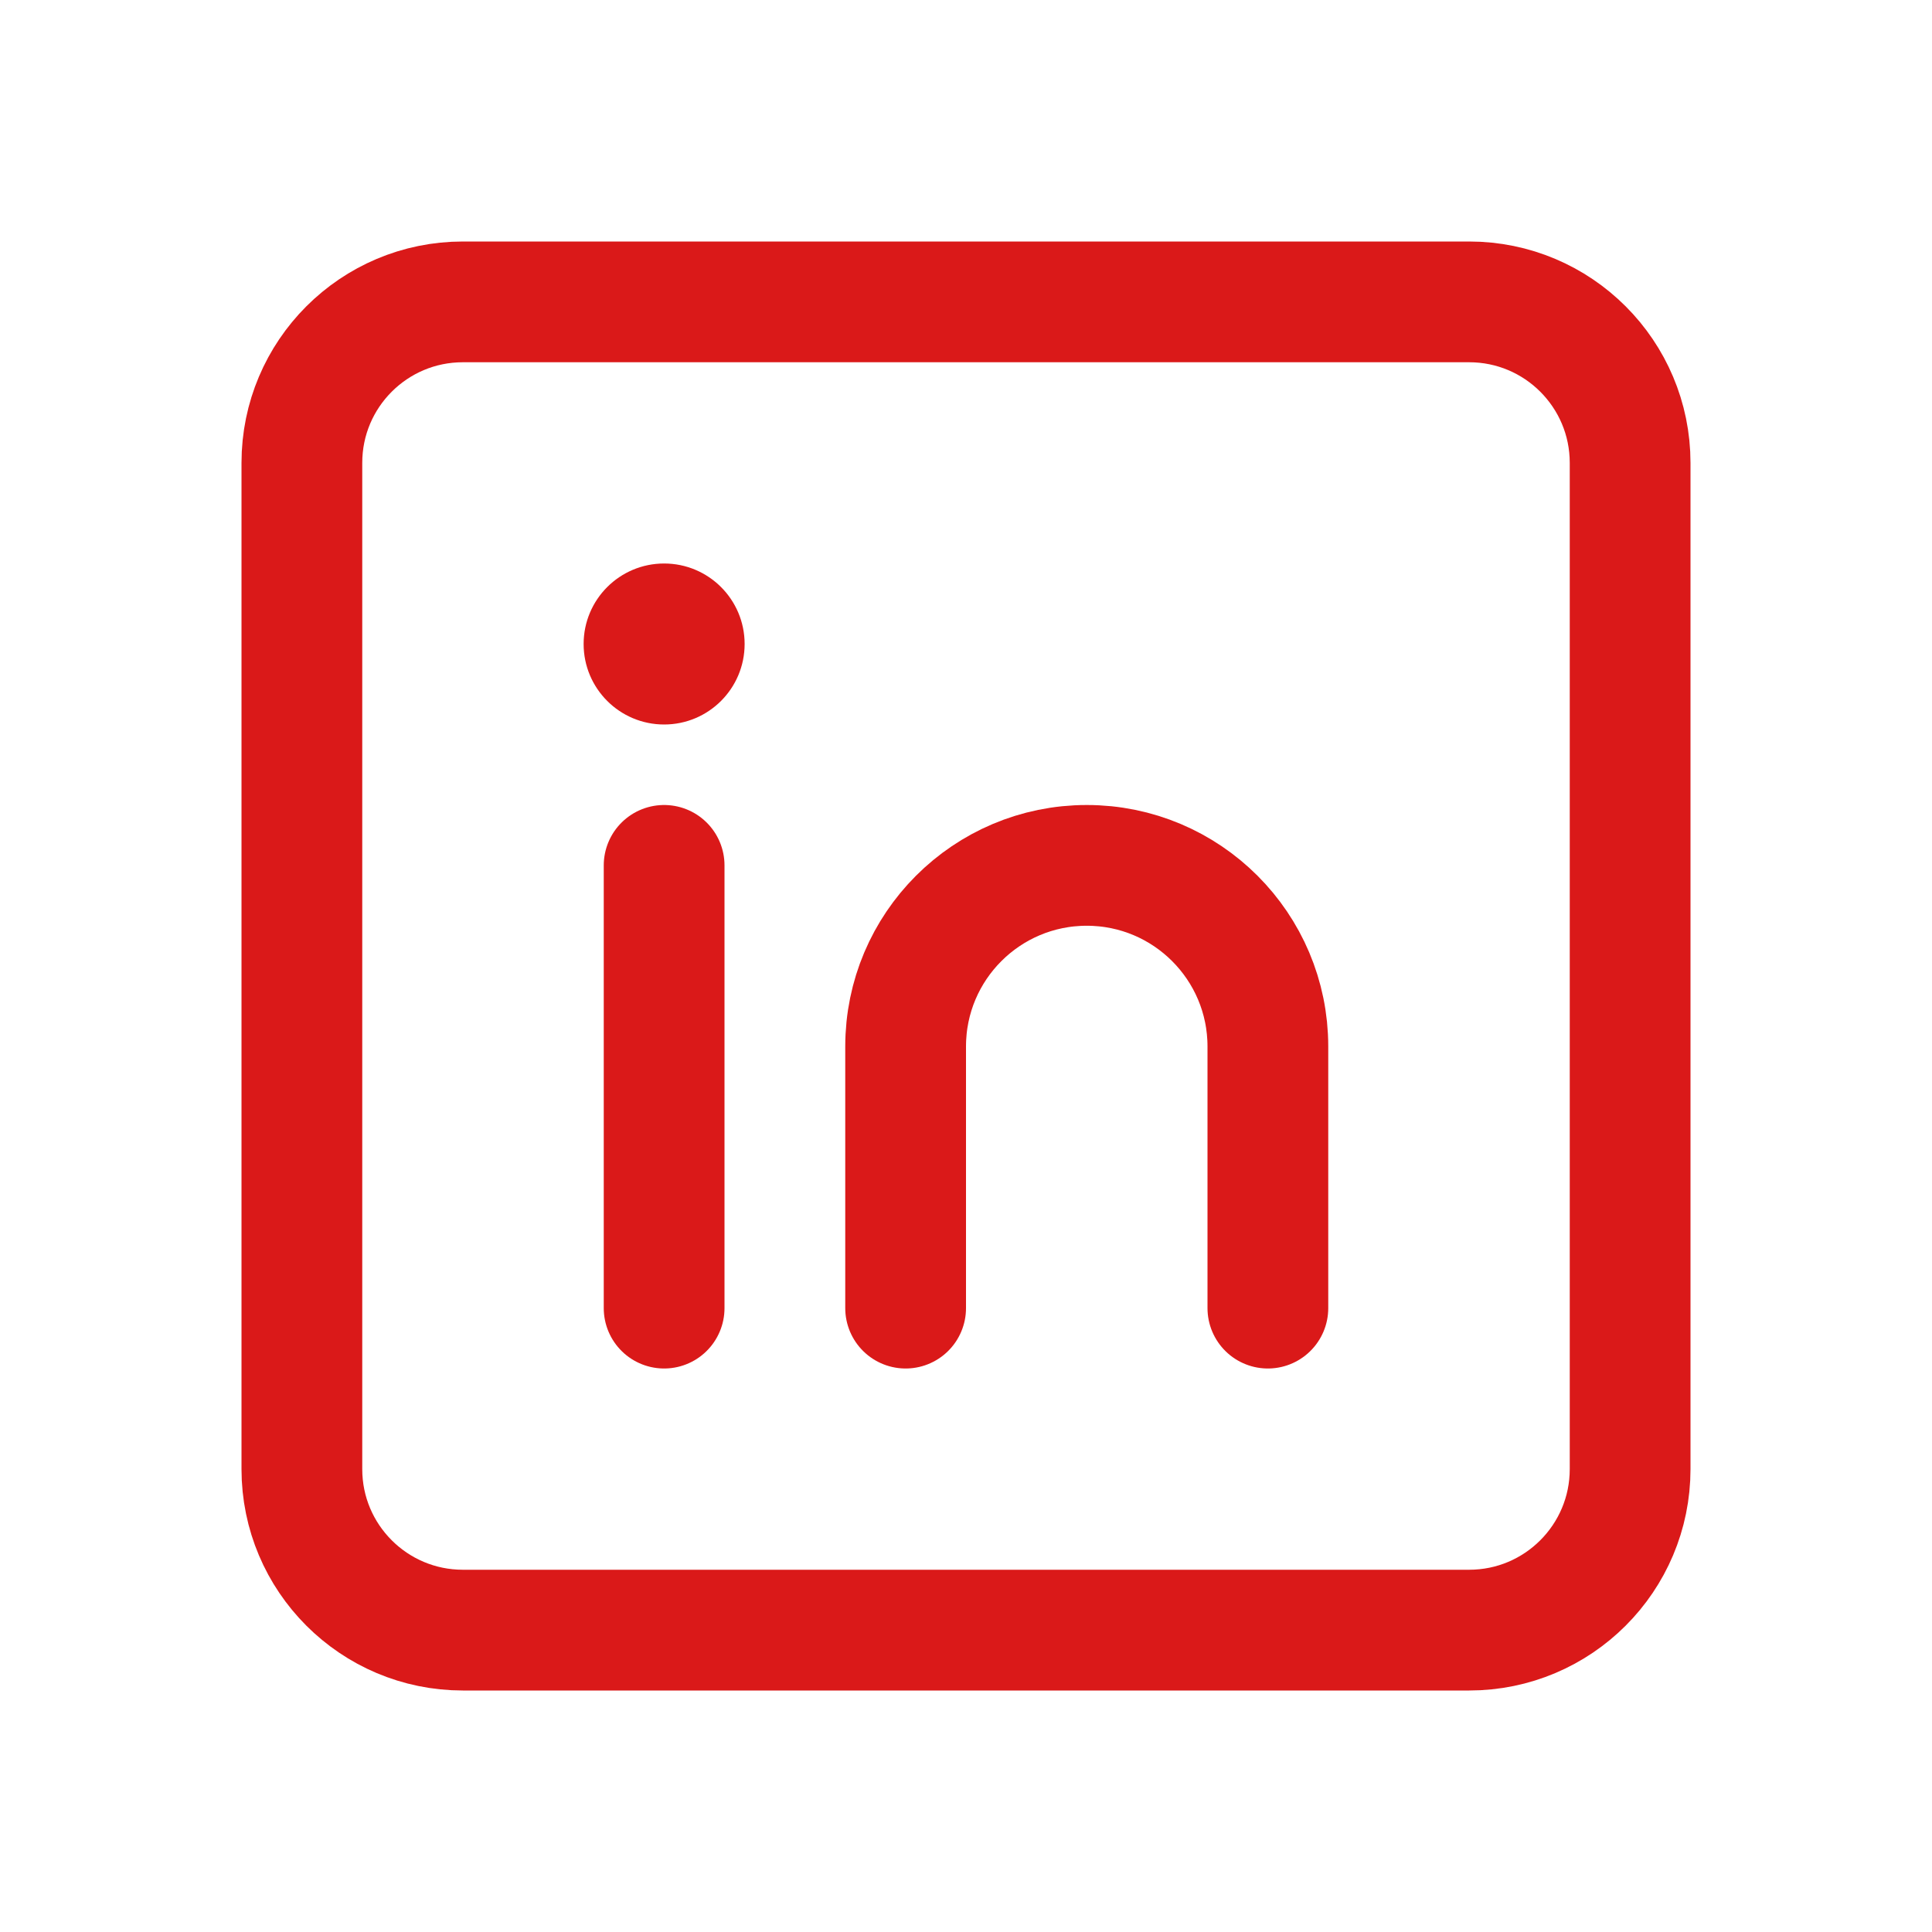
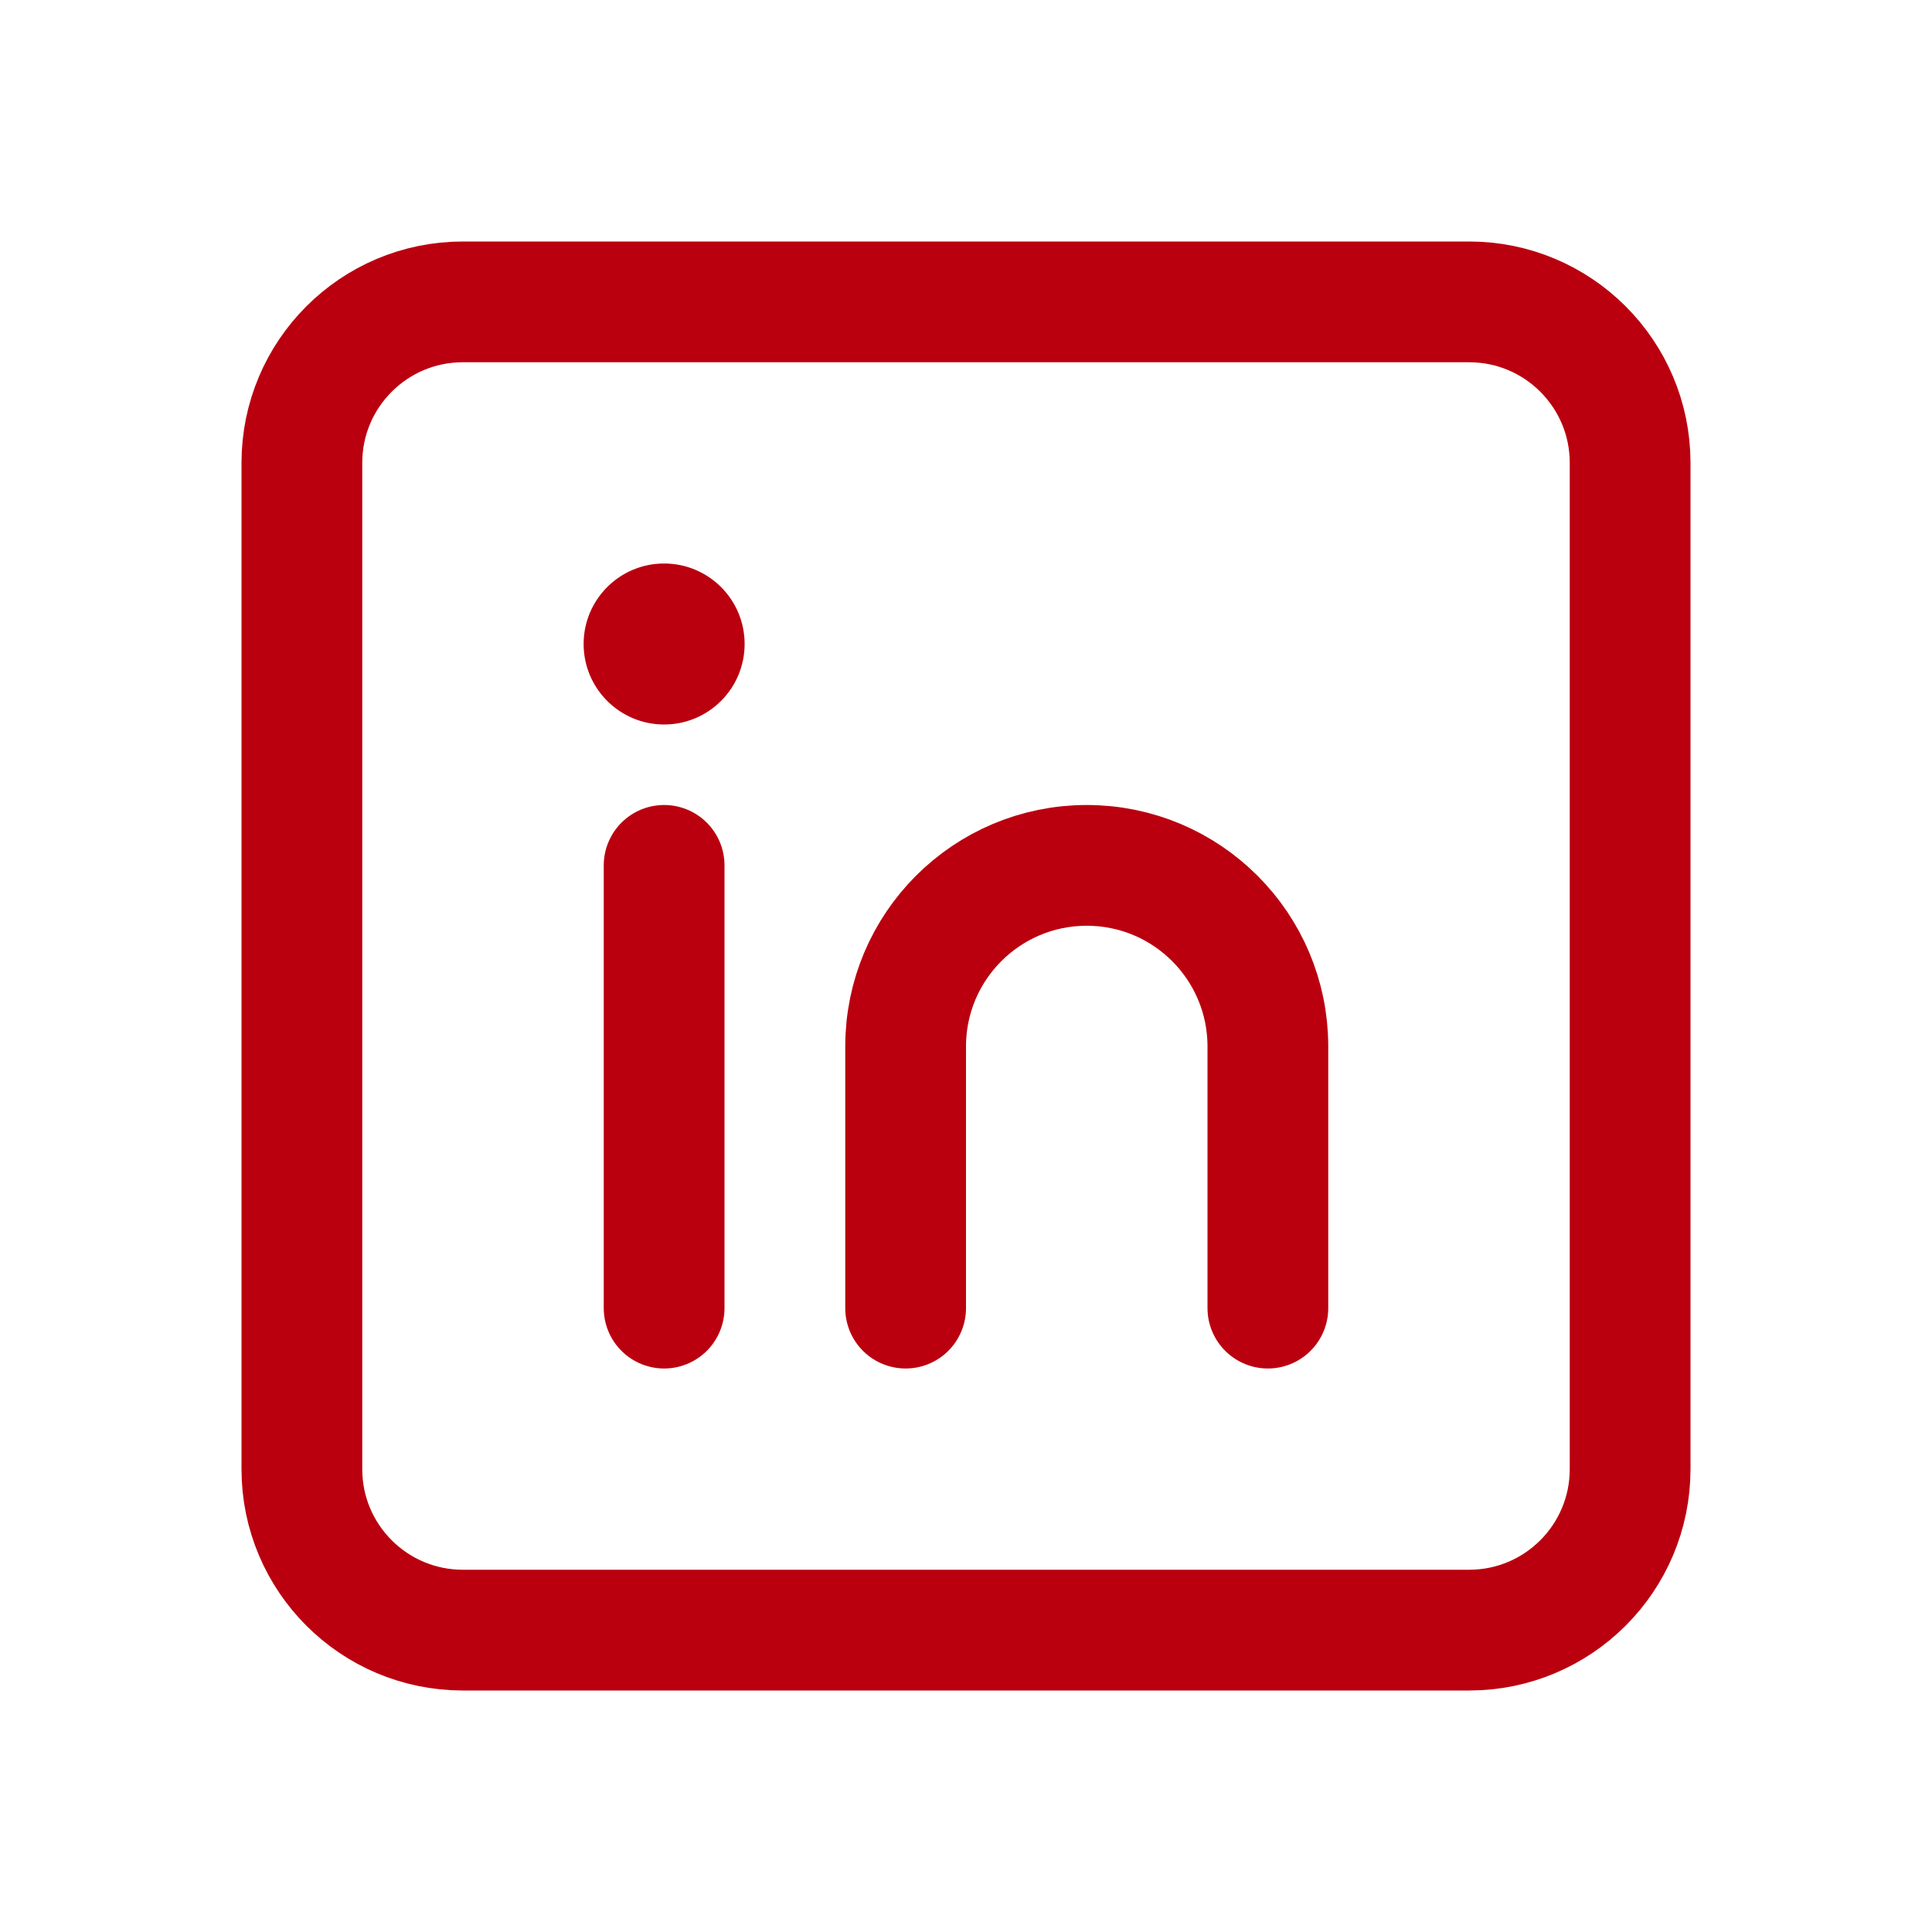
<svg xmlns="http://www.w3.org/2000/svg" width="800px" height="800px" viewBox="0 0 192 192" fill="none">
  <g id="SVGRepo_bgCarrier" stroke-width="0" />
  <g id="SVGRepo_tracerCarrier" stroke-linecap="round" stroke-linejoin="round" />
  <g id="SVGRepo_iconCarrier">
-     <rect width="132" height="132" x="30" y="30" stroke="#DA1919" stroke-width="12" rx="16" />
-     <path stroke="#DA1919" stroke-linecap="round" stroke-linejoin="round" stroke-width="12" d="M66 86v44" />
-     <circle cx="66" cy="64" r="8" fill="#DA1919" />
-     <path stroke="#DA1919" stroke-linecap="round" stroke-width="12" d="M126 130v-26c0-9.941-8.059-18-18-18v0c-9.941 0-18 8.059-18 18v26" />
+     <rect width="132" height="132" x="30" y="30" stroke="#BA000F" stroke-width="12" rx="16" />
+     <path stroke="#BA000F" stroke-linecap="round" stroke-linejoin="round" stroke-width="12" d="M66 86v44" />
+     <circle cx="66" cy="64" r="8" fill="#BA000F" />
+     <path stroke="#BA000F" stroke-linecap="round" stroke-width="12" d="M126 130v-26c0-9.941-8.059-18-18-18v0c-9.941 0-18 8.059-18 18v26" />
  </g>
</svg>
